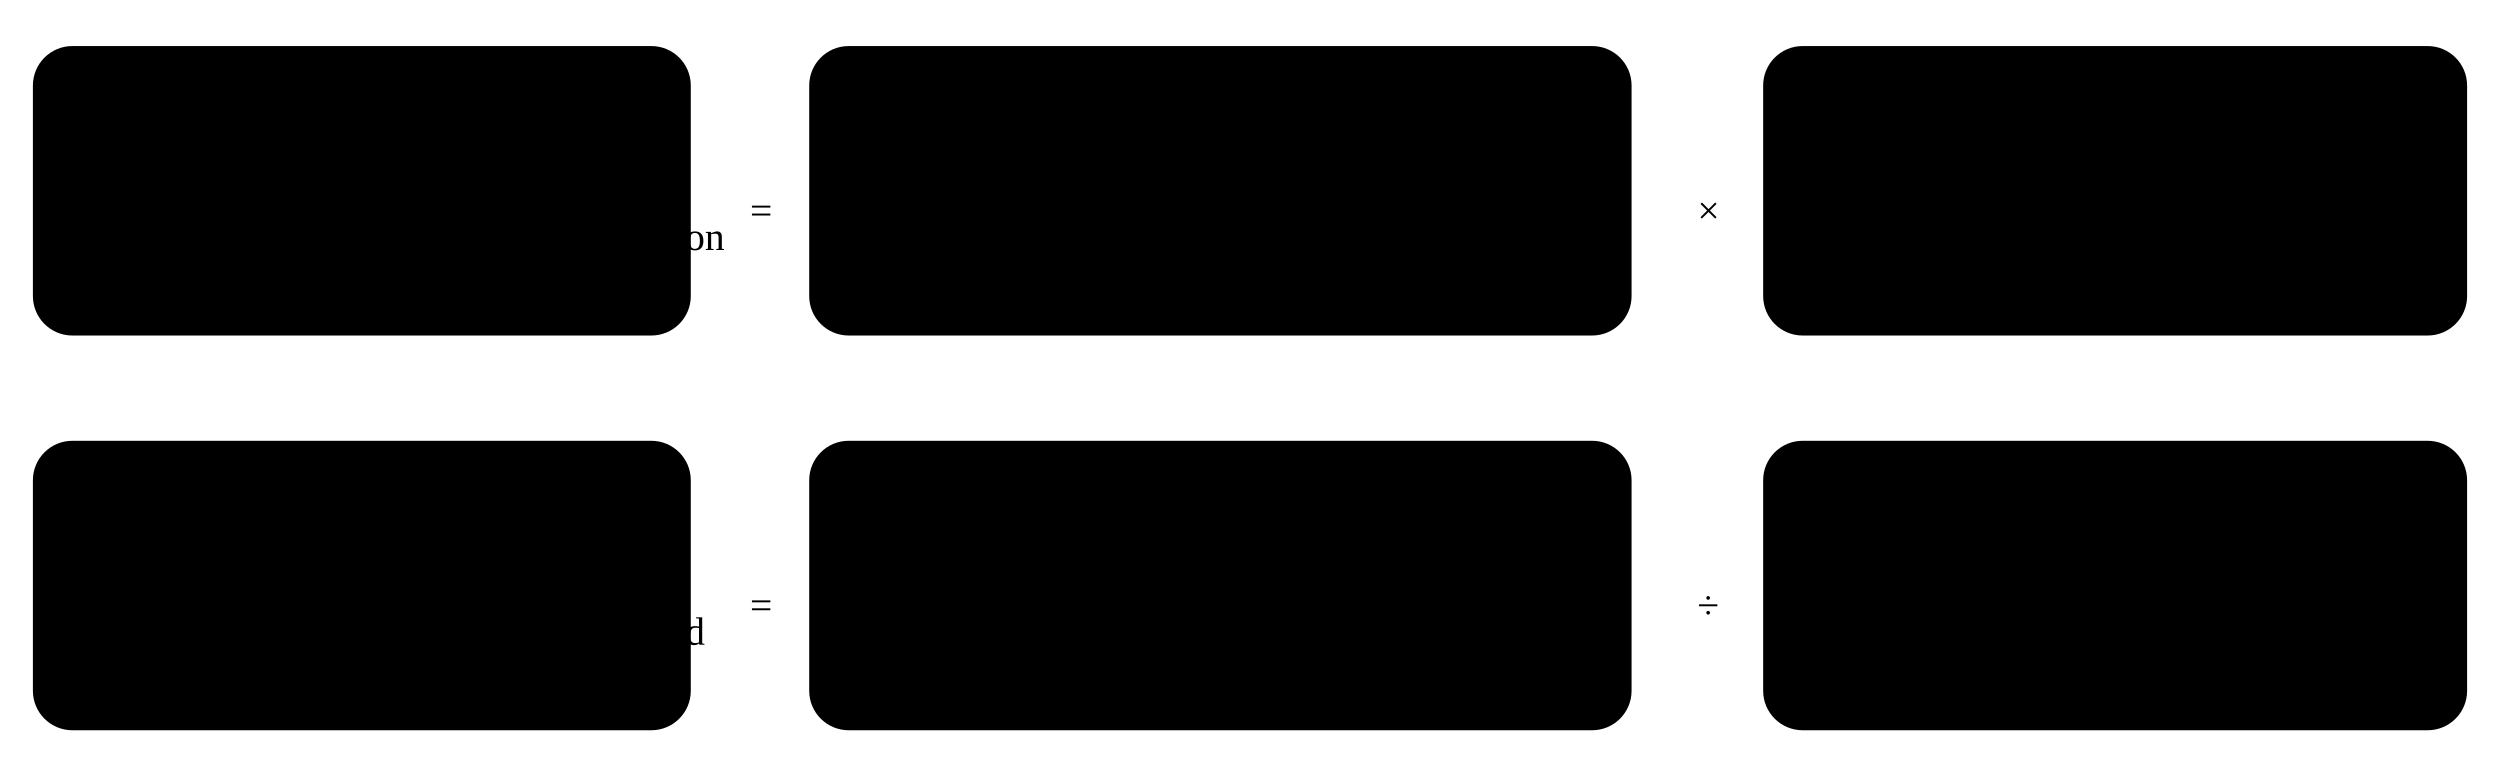
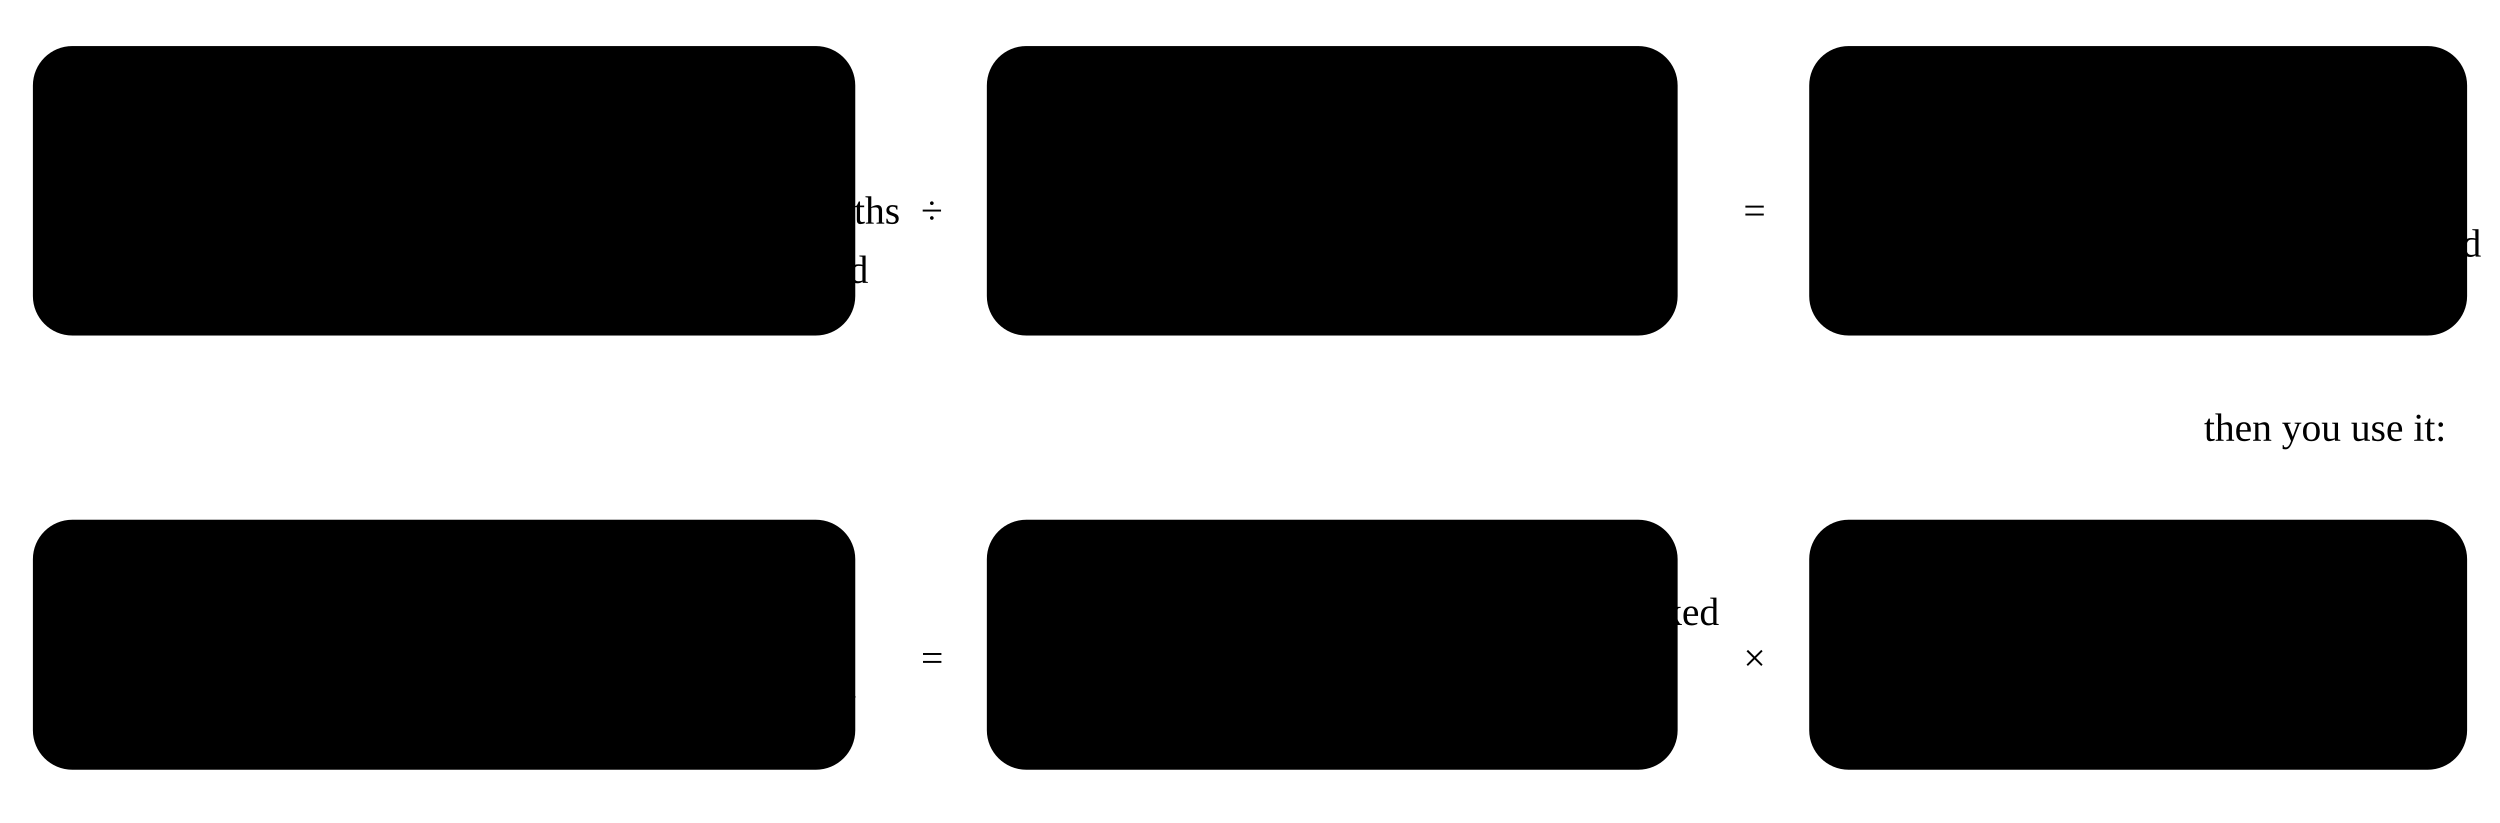
- <svg xmlns="http://www.w3.org/2000/svg" viewBox="0 0 760 236">
-   <rect class="box" x="10" y="14" width="200" height="88" rx="12" />
-   <text x="110" y="52">Personnel costs</text>
-   <text class="sub" x="110" y="76">declared for the person</text>
-   <text class="op" x="228" y="68">=</text>
-   <rect class="box" x="246" y="14" width="250" height="88" rx="12" />
-   <text x="371" y="46">Day-equivalents worked</text>
-   <text class="sub" x="371" y="68">on the action, rounded to</text>
-   <text class="sub" x="371" y="86">the nearest half-day</text>
-   <text class="op" x="516" y="68">×</text>
-   <rect class="box hl" x="536" y="14" width="214" height="88" rx="12" />
-   <text x="643" y="66">Daily rate</text>
-   <rect class="box hl" x="10" y="134" width="200" height="88" rx="12" />
-   <text x="110" y="172">Daily rate</text>
-   <text class="sub" x="110" y="196">per person and period</text>
-   <text class="op" x="228" y="188">=</text>
-   <rect class="box" x="246" y="134" width="250" height="88" rx="12" />
-   <text x="371" y="166">Actual personnel costs</text>
-   <text class="sub" x="371" y="188">of the months within</text>
-   <text class="sub" x="371" y="206">the reporting period</text>
-   <text class="op" x="516" y="188">÷</text>
-   <rect class="box" x="536" y="134" width="214" height="88" rx="12" />
-   <text x="643" y="176">Maximum declarable</text>
-   <text x="643" y="198">day-equivalents</text>
+ <svg xmlns="http://www.w3.org/2000/svg" viewBox="0 0 760 250">
+   <rect class="box" x="10" y="14" width="250" height="88" rx="12" />
+   <text x="135" y="46">Actual personnel costs</text>
+   <text class="sub" x="135" y="68">of the person, for the months</text>
+   <text class="sub" x="135" y="86">within the reporting period</text>
+   <text class="op" x="280" y="68">÷</text>
+   <rect class="box" x="300" y="14" width="210" height="88" rx="12" />
+   <text x="405" y="56">Maximum declarable</text>
+   <text x="405" y="78">day-equivalents</text>
+   <text class="op" x="530" y="68">=</text>
+   <rect class="box hl" x="550" y="14" width="200" height="88" rx="12" />
+   <text x="650" y="56">Daily rate</text>
+   <text class="sub" x="650" y="78">per person and period</text>
+   <path class="line" d="M650 106 L650 150" />
+   <text class="sub" x="670" y="134">then you use it:</text>
+   <rect class="box" x="300" y="158" width="210" height="76" rx="12" />
+   <text x="405" y="190">Day-equivalents worked</text>
+   <text class="sub" x="405" y="212">on the action</text>
+   <text class="op" x="530" y="204">×</text>
+   <rect class="box hl" x="550" y="158" width="200" height="76" rx="12" />
+   <text x="650" y="202">Daily rate</text>
+   <rect class="box" x="10" y="158" width="250" height="76" rx="12" />
+   <text x="135" y="190">Personnel costs</text>
+   <text class="sub" x="135" y="212">you declare for the person</text>
+   <text class="op" x="280" y="204">=</text>
</svg>
